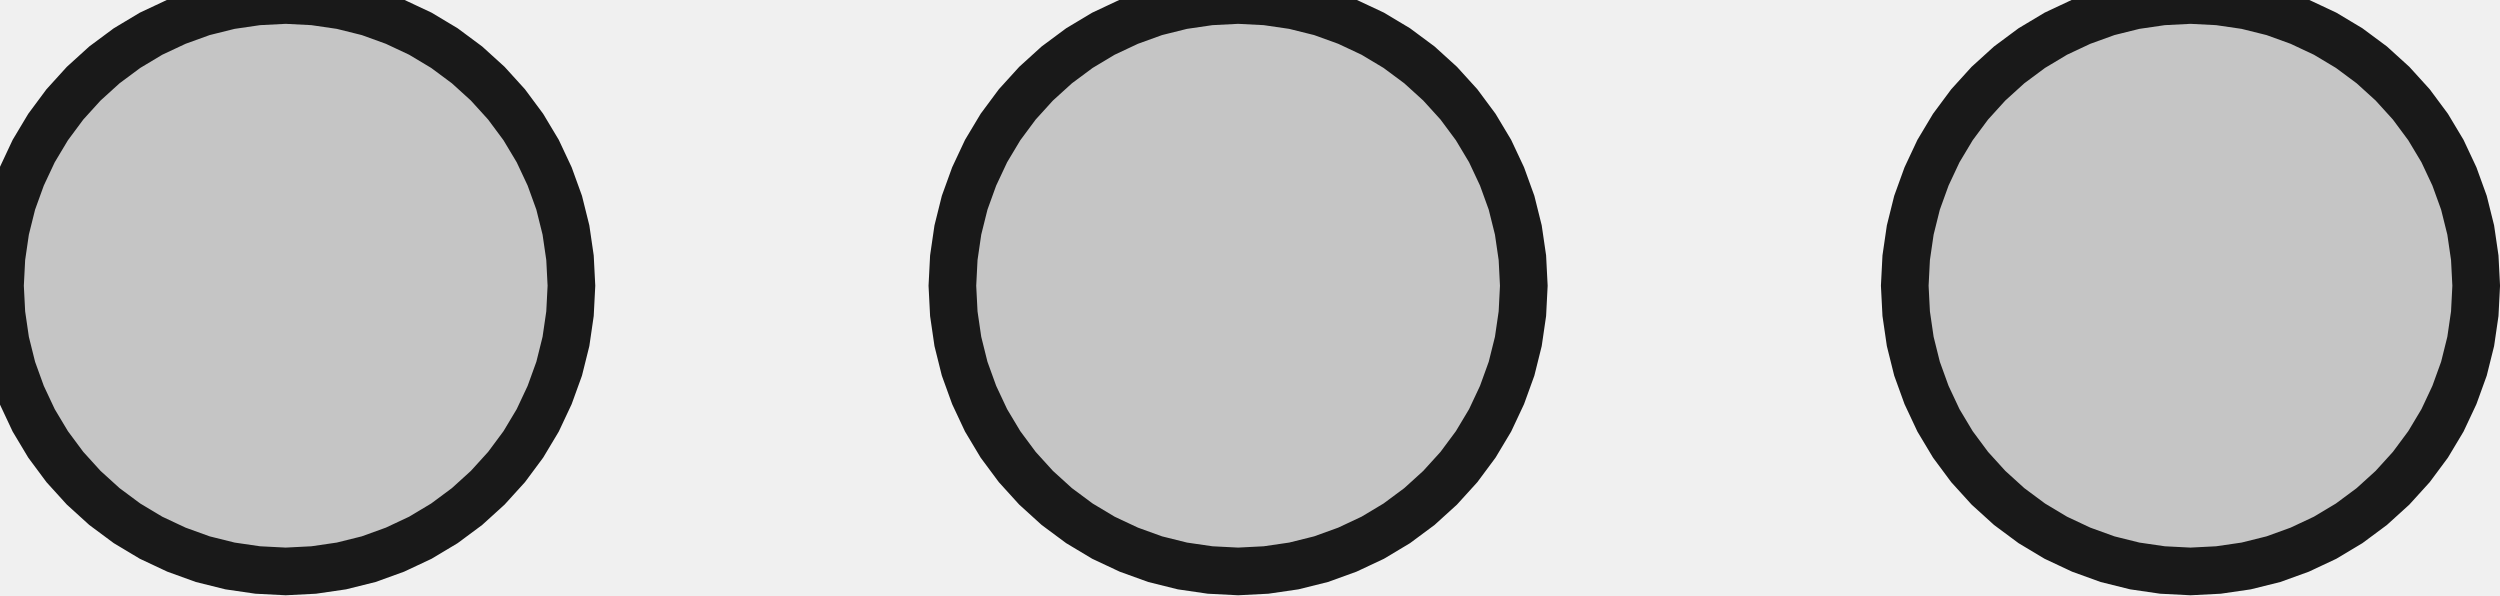
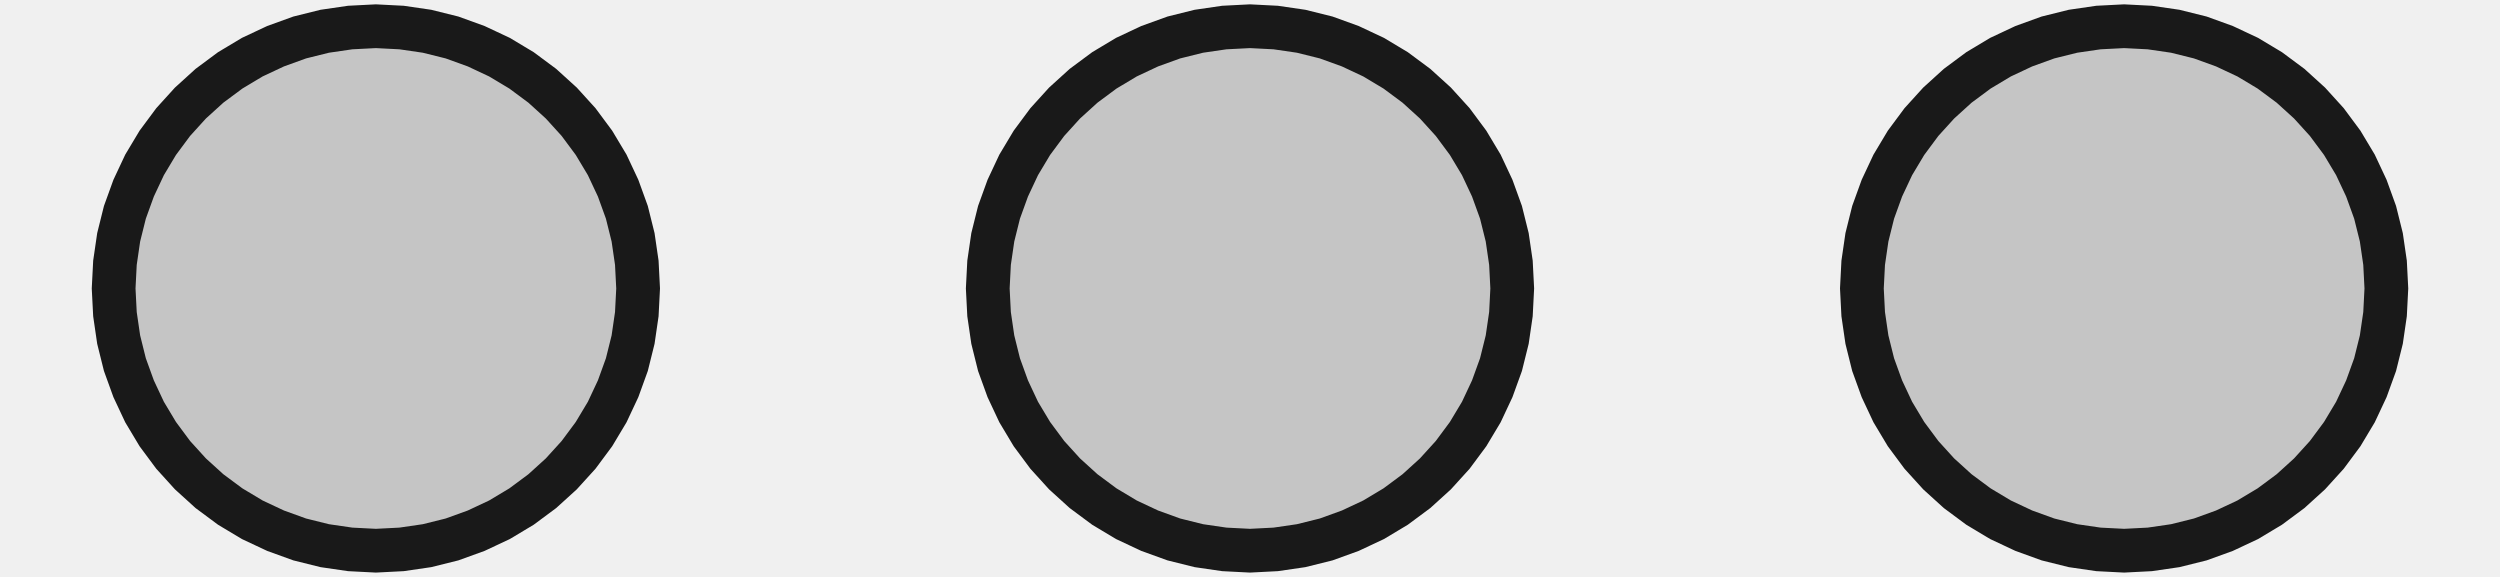
- <svg xmlns="http://www.w3.org/2000/svg" version="1.1" viewBox="0 0 21 5" width="21mm" height="5mm">
+ <svg xmlns="http://www.w3.org/2000/svg" version="1.1" viewBox="0 0 22.88 5.28" width="22.88mm" height="5.28mm">
  <defs>
    <marker id="arrow" viewBox="0 0 16 16" refX="8" refY="8" markerWidth="9" markerHeight="9" orient="auto-start-reverse">
      <path d="M 0 0 L 16 8 L 0 16 z" stroke="none" fill="context-fill" />
    </marker>
  </defs>
  <style>
     
        .background-fill {
            fill: #FFFFFF;
            stroke: none;
        }
         
        .grid {
            fill: #D8D8D8;
            stroke: #D8D8D8;
            stroke-width: 0.2;
        }
         
        .grid-stroke {
            fill: none;
            stroke: #D8D8D8;
            stroke-width: 0.2;
        }
         
        .grid-fill {
            fill: #D8D8D8;
            stroke: none;
        }
         
        .measure {
            fill: #00CCCC;
            stroke: #00CCCC;
            stroke-width: 0.2;
        }
         
        .measure-stroke {
            fill: none;
            stroke: #00CCCC;
            stroke-width: 0.2;
        }
         
        .measure-fill {
            fill: #00CCCC;
            stroke: none;
        }
         
        .highlight {
            fill: #FF9900;
            stroke: #FF9900;
            stroke-width: 0.2;
        }
         
        .highlight-stroke {
            fill: none;
            stroke: #FF9900;
            stroke-width: 0.2;
        }
         
        .highlight-fill {
            fill: #FF9900;
            stroke: none;
        }
         
        .entity {
            fill: rgba(178, 178, 178, 0.70);
            stroke: #191919;
            stroke-width: 0.4;
        }
        
            .active { fill-opacity: 1.0; stroke-opacity: 1.0; }
            .inactive { fill-opacity: 0.3; stroke-opacity: 0.3; }
        
  </style>
  <g class="entity">
-     <path d="M4.8,2.4L4.788,2.165L4.754,1.932L4.697,1.703L4.617,1.482L4.517,1.269L4.396,1.067L4.255,0.877L4.097,0.703L3.923,0.545L3.733,0.404L3.531,0.283L3.318,0.183L3.097,0.103L2.868,0.046L2.635,0.012L2.4,0L2.165,0.012L1.932,0.046L1.703,0.103L1.482,0.183L1.269,0.283L1.067,0.404L0.877,0.545L0.703,0.703L0.545,0.877L0.404,1.067L0.283,1.269L0.183,1.482L0.103,1.703L0.046,1.932L0.012,2.165L0,2.4L0.012,2.635L0.046,2.868L0.103,3.097L0.183,3.318L0.283,3.531L0.404,3.733L0.545,3.923L0.703,4.097L0.877,4.255L1.067,4.396L1.269,4.517L1.482,4.617L1.703,4.697L1.932,4.754L2.165,4.788L2.4,4.8L2.635,4.788L2.868,4.754L3.097,4.697L3.318,4.617L3.531,4.517L3.733,4.396L3.923,4.255L4.097,4.097L4.255,3.923L4.396,3.733L4.517,3.531L4.617,3.318L4.697,3.097L4.754,2.868L4.788,2.635L4.8,2.4 Z  " />
-     <path d="M12.8,2.4L12.788,2.165L12.754,1.932L12.697,1.703L12.617,1.482L12.517,1.269L12.396,1.067L12.255,0.877L12.097,0.703L11.923,0.545L11.733,0.404L11.531,0.283L11.318,0.183L11.097,0.103L10.868,0.046L10.635,0.012L10.4,0L10.165,0.012L9.932,0.046L9.703,0.103L9.482,0.183L9.269,0.283L9.067,0.404L8.877,0.545L8.703,0.703L8.545,0.877L8.404,1.067L8.283,1.269L8.183,1.482L8.103,1.703L8.046,1.932L8.012,2.165L8,2.4L8.012,2.635L8.046,2.868L8.103,3.097L8.183,3.318L8.283,3.531L8.404,3.733L8.545,3.923L8.703,4.097L8.877,4.255L9.067,4.396L9.269,4.517L9.482,4.617L9.703,4.697L9.932,4.754L10.165,4.788L10.4,4.8L10.635,4.788L10.868,4.754L11.097,4.697L11.318,4.617L11.531,4.517L11.733,4.396L11.923,4.255L12.097,4.097L12.255,3.923L12.396,3.733L12.517,3.531L12.617,3.318L12.697,3.097L12.754,2.868L12.788,2.635L12.8,2.4 Z  " />
-     <path d="M20.8,2.4L20.788,2.165L20.754,1.932L20.697,1.703L20.617,1.482L20.517,1.269L20.396,1.067L20.255,0.877L20.097,0.703L19.923,0.545L19.733,0.404L19.531,0.283L19.318,0.183L19.097,0.103L18.868,0.046L18.635,0.012L18.4,0L18.165,0.012L17.932,0.046L17.703,0.103L17.482,0.183L17.269,0.283L17.067,0.404L16.877,0.545L16.703,0.703L16.545,0.877L16.404,1.067L16.283,1.269L16.183,1.482L16.103,1.703L16.046,1.932L16.012,2.165L16,2.4L16.012,2.635L16.046,2.868L16.103,3.097L16.183,3.318L16.283,3.531L16.404,3.733L16.545,3.923L16.703,4.097L16.877,4.255L17.067,4.396L17.269,4.517L17.482,4.617L17.703,4.697L17.932,4.754L18.165,4.788L18.4,4.8L18.635,4.788L18.868,4.754L19.097,4.697L19.318,4.617L19.531,4.517L19.733,4.396L19.923,4.255L20.097,4.097L20.255,3.923L20.396,3.733L20.517,3.531L20.617,3.318L20.697,3.097L20.754,2.868L20.788,2.635L20.8,2.4 Z  " />
+     <path d="M5.84,2.64L5.828,2.405L5.794,2.172L5.737,1.943L5.657,1.722L5.557,1.509L5.436,1.307L5.295,1.117L5.137,0.943L4.963,0.785L4.773,0.644L4.571,0.523L4.358,0.423L4.137,0.343L3.908,0.286L3.675,0.252L3.44,0.24L3.205,0.252L2.972,0.286L2.743,0.343L2.522,0.423L2.309,0.523L2.107,0.644L1.917,0.785L1.743,0.943L1.585,1.117L1.444,1.307L1.323,1.509L1.223,1.722L1.143,1.943L1.086,2.172L1.052,2.405L1.04,2.64L1.052,2.875L1.086,3.108L1.143,3.337L1.223,3.558L1.323,3.771L1.444,3.973L1.585,4.163L1.743,4.337L1.917,4.495L2.107,4.636L2.309,4.757L2.522,4.857L2.743,4.937L2.972,4.994L3.205,5.028L3.44,5.04L3.675,5.028L3.908,4.994L4.137,4.937L4.358,4.857L4.571,4.757L4.773,4.636L4.963,4.495L5.137,4.337L5.295,4.163L5.436,3.973L5.557,3.771L5.657,3.558L5.737,3.337L5.794,3.108L5.828,2.875L5.84,2.64 Z  " />
+     <path d="M13.84,2.64L13.828,2.405L13.794,2.172L13.737,1.943L13.657,1.722L13.557,1.509L13.436,1.307L13.295,1.117L13.137,0.943L12.963,0.785L12.773,0.644L12.571,0.523L12.358,0.423L12.137,0.343L11.908,0.286L11.675,0.252L11.44,0.24L11.205,0.252L10.972,0.286L10.743,0.343L10.522,0.423L10.309,0.523L10.107,0.644L9.917,0.785L9.743,0.943L9.585,1.117L9.444,1.307L9.323,1.509L9.223,1.722L9.143,1.943L9.086,2.172L9.052,2.405L9.04,2.64L9.052,2.875L9.086,3.108L9.143,3.337L9.223,3.558L9.323,3.771L9.444,3.973L9.585,4.163L9.743,4.337L9.917,4.495L10.107,4.636L10.309,4.757L10.522,4.857L10.743,4.937L10.972,4.994L11.205,5.028L11.44,5.04L11.675,5.028L11.908,4.994L12.137,4.937L12.358,4.857L12.571,4.757L12.773,4.636L12.963,4.495L13.137,4.337L13.295,4.163L13.436,3.973L13.557,3.771L13.657,3.558L13.737,3.337L13.794,3.108L13.828,2.875L13.84,2.64 Z  " />
+     <path d="M21.84,2.64L21.828,2.405L21.794,2.172L21.737,1.943L21.657,1.722L21.557,1.509L21.436,1.307L21.295,1.117L21.137,0.943L20.963,0.785L20.773,0.644L20.571,0.523L20.358,0.423L20.137,0.343L19.908,0.286L19.675,0.252L19.44,0.24L19.205,0.252L18.972,0.286L18.743,0.343L18.522,0.423L18.309,0.523L18.107,0.644L17.917,0.785L17.743,0.943L17.585,1.117L17.444,1.307L17.323,1.509L17.223,1.722L17.143,1.943L17.086,2.172L17.052,2.405L17.04,2.64L17.052,2.875L17.086,3.108L17.143,3.337L17.223,3.558L17.323,3.771L17.444,3.973L17.585,4.163L17.743,4.337L17.917,4.495L18.107,4.636L18.309,4.757L18.522,4.857L18.743,4.937L18.972,4.994L19.205,5.028L19.44,5.04L19.675,5.028L19.908,4.994L20.137,4.937L20.358,4.857L20.571,4.757L20.773,4.636L20.963,4.495L21.137,4.337L21.295,4.163L21.436,3.973L21.557,3.771L21.657,3.558L21.737,3.337L21.794,3.108L21.828,2.875L21.84,2.64 Z  " />
  </g>
</svg>
